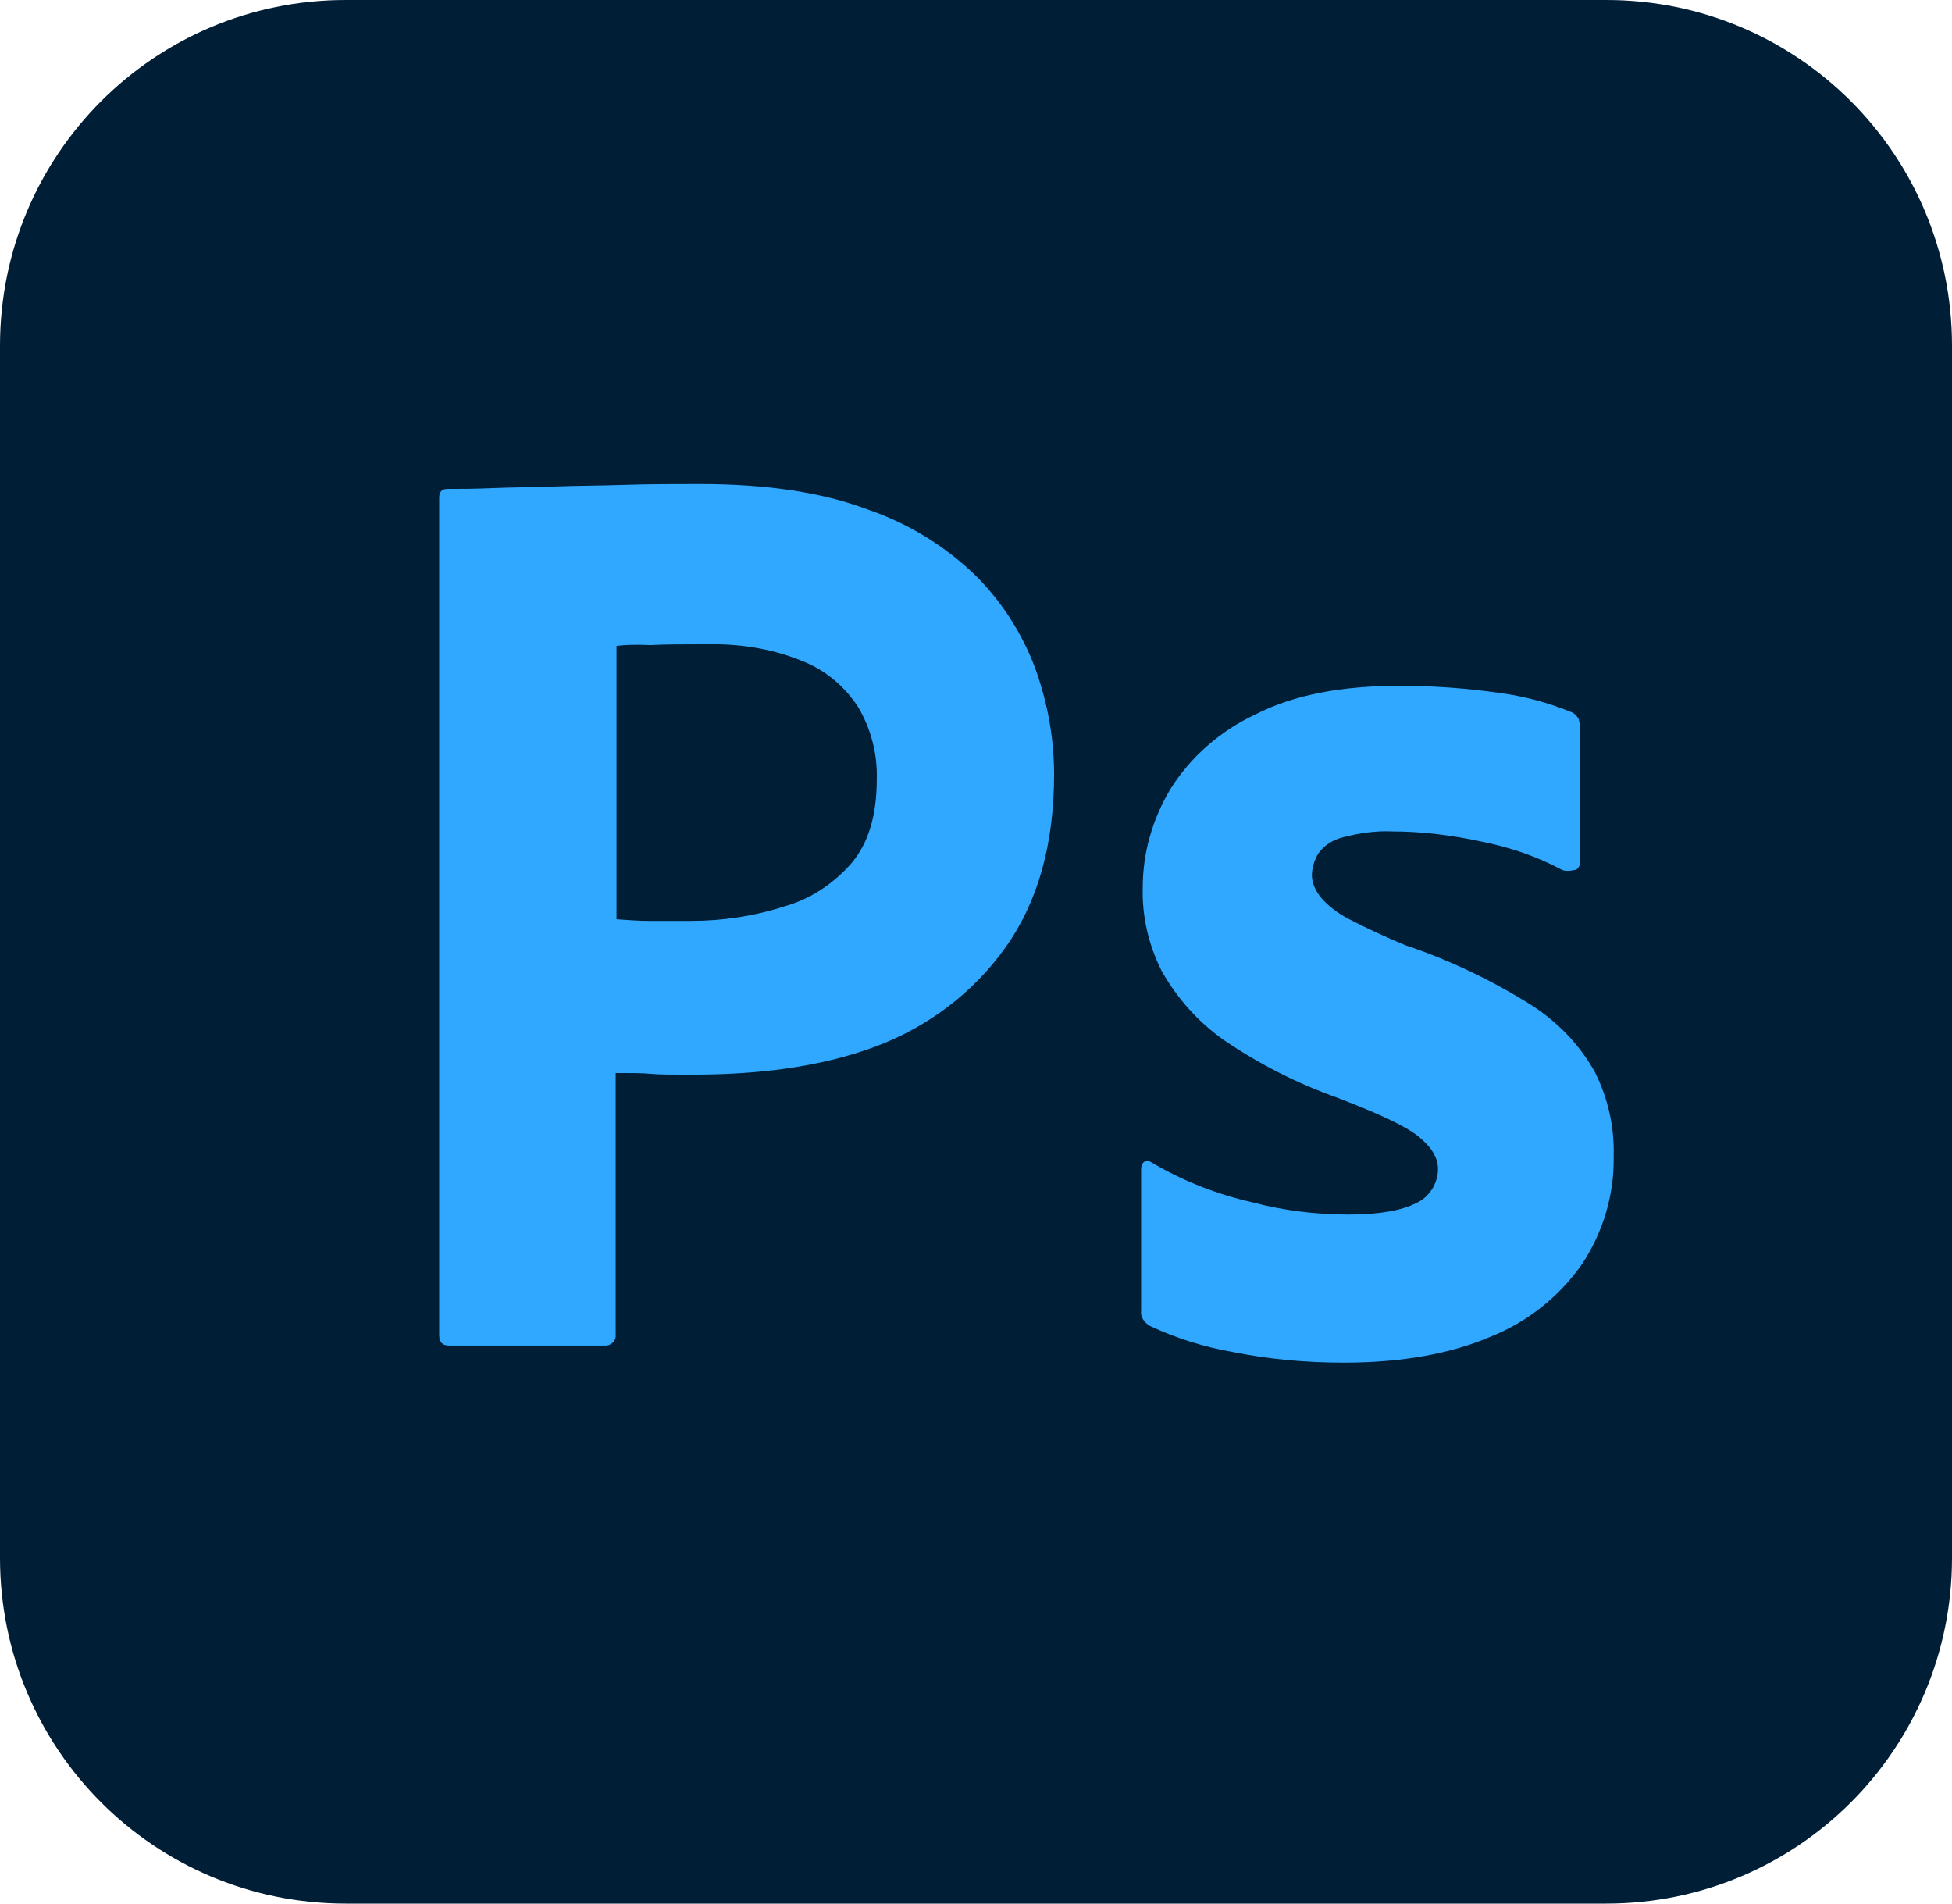
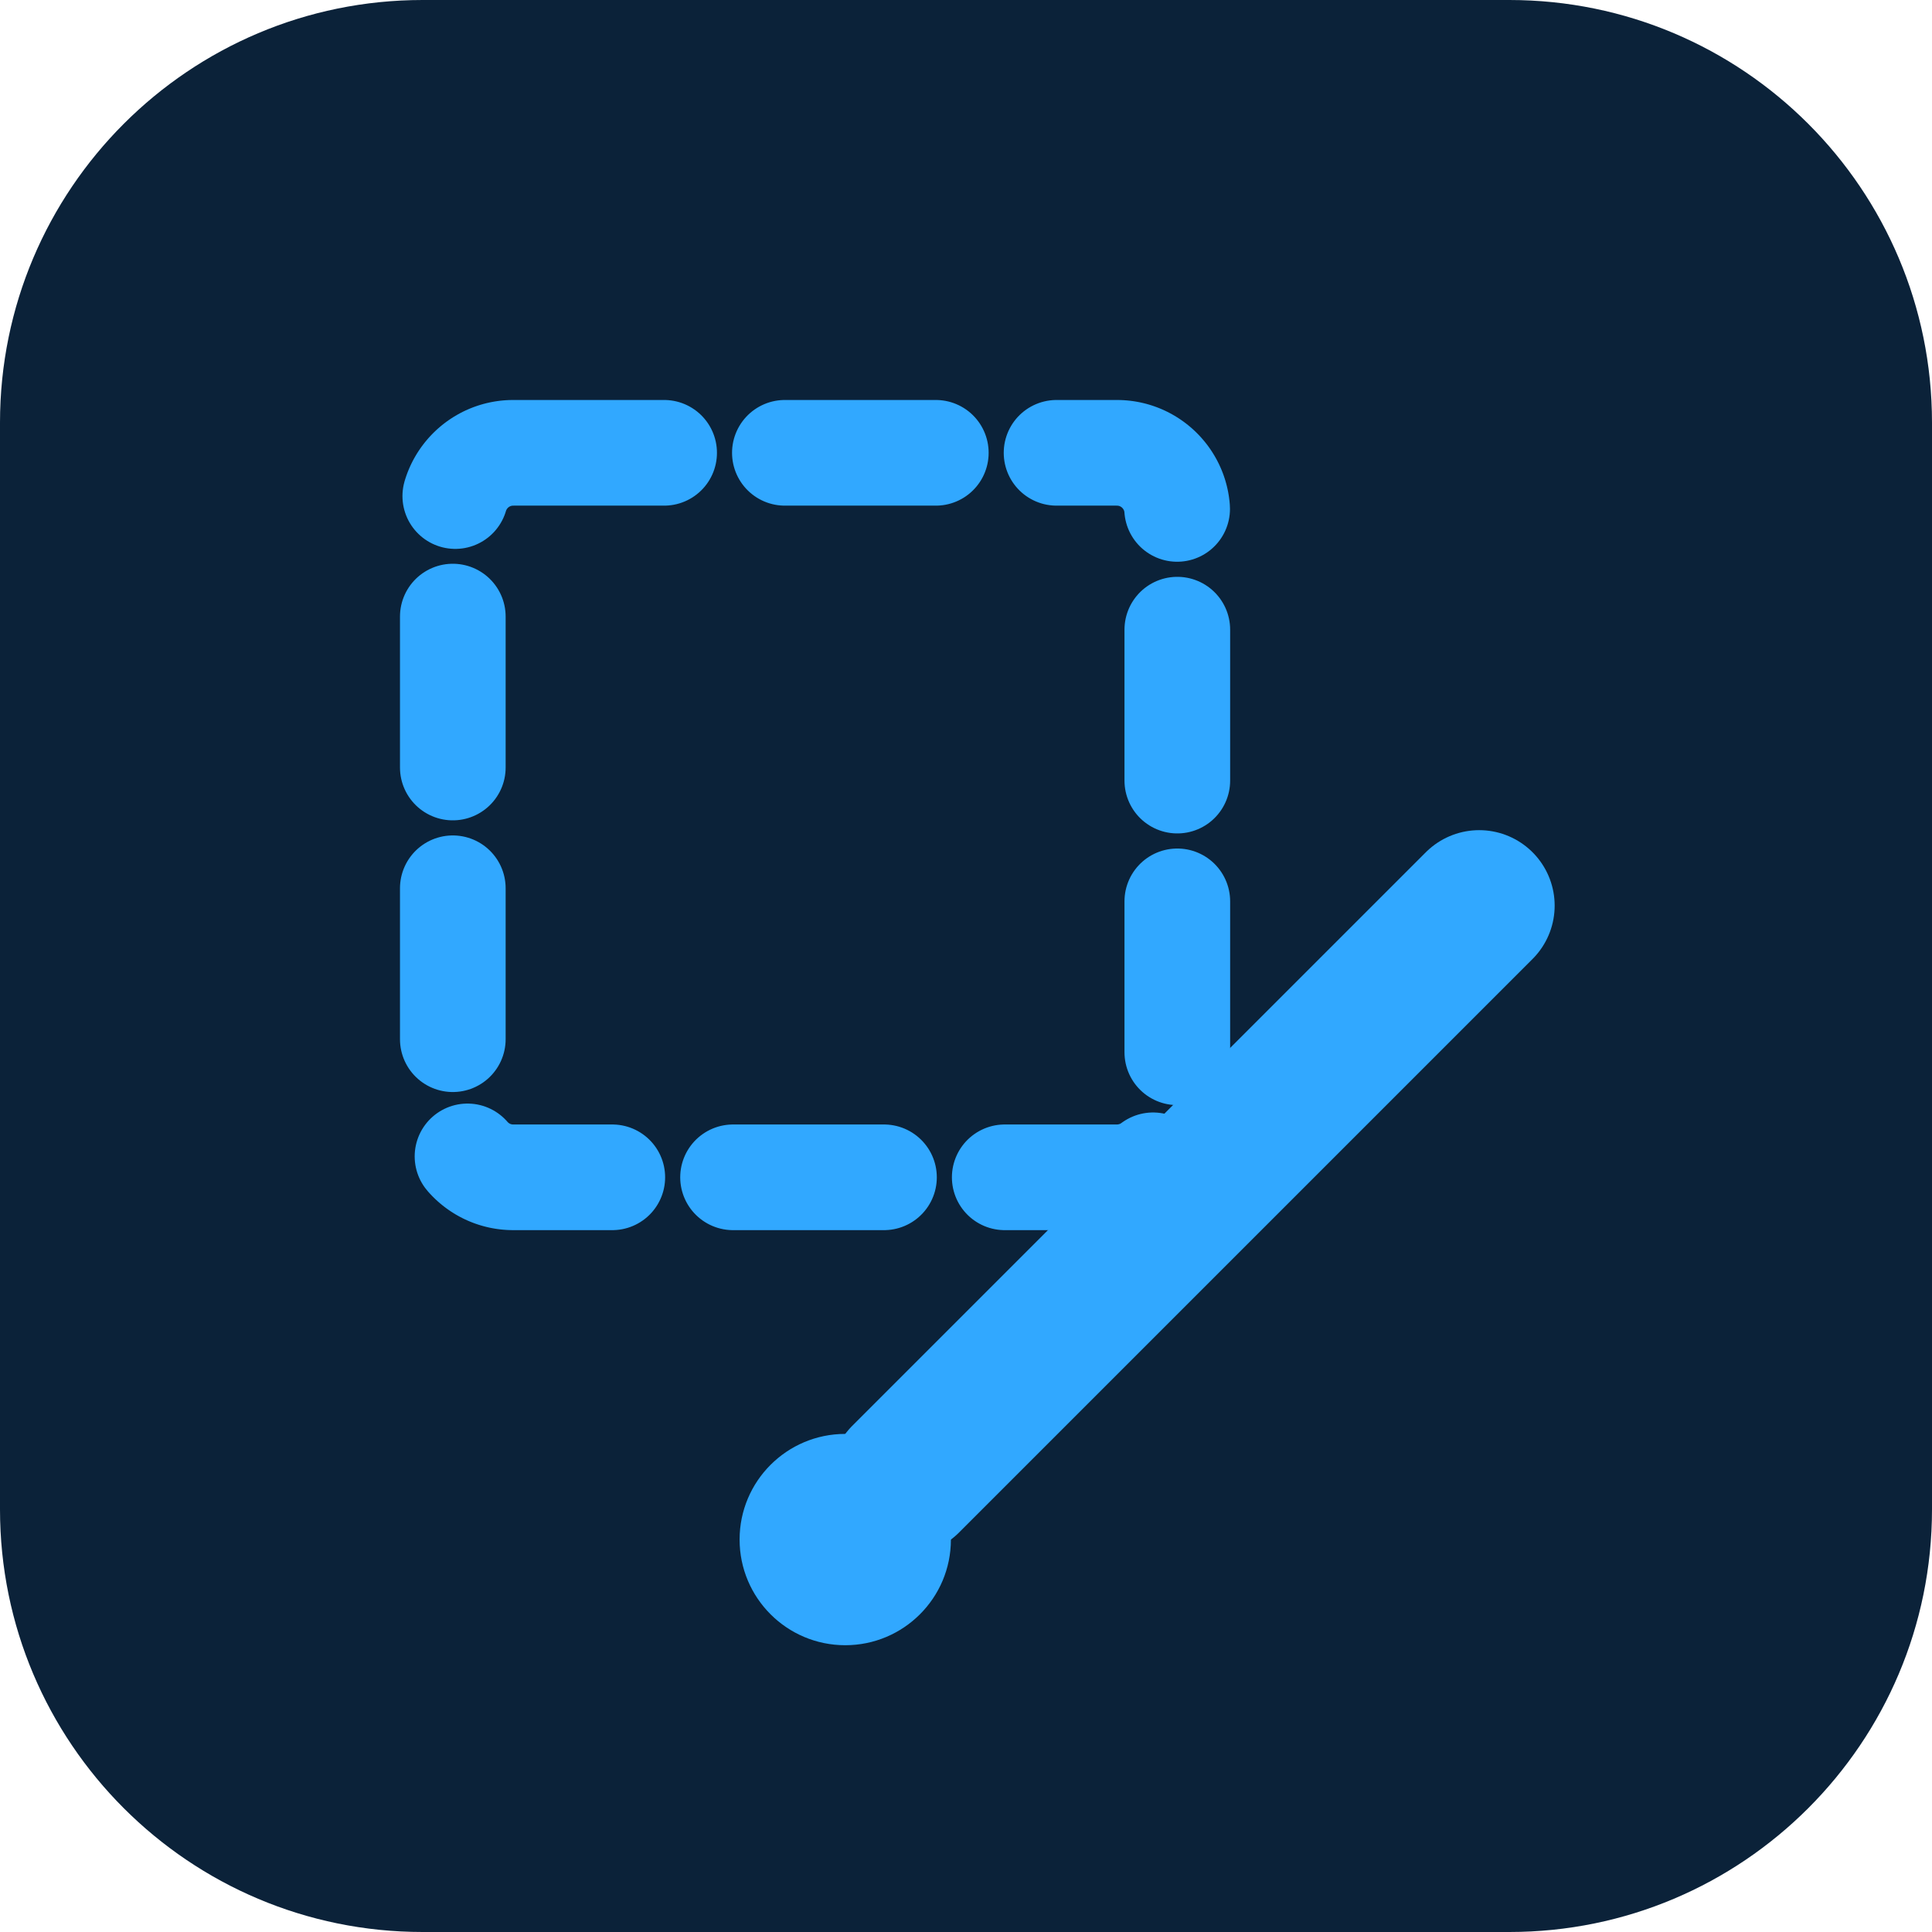
- <svg xmlns="http://www.w3.org/2000/svg" version="1.1" id="Layer_1" x="0px" y="0px" viewBox="0 0 240 234" style="enable-background:new 0 0 240 234;" xml:space="preserve">
-   <style type="text/css">
- 	.st0{fill:#001E36;}
- 	.st1{fill:#31A8FF;}
- </style>
-   <g id="Layer_2_1_">
-     <g id="Surfaces">
-       <g id="Photo_Surface">
-         <g id="Outline_no_shadow">
-           <path class="st0" d="M42.5,0h155C221,0,240,19,240,42.5v149c0,23.5-19,42.5-42.5,42.5h-155C19,234,0,215,0,191.5v-149      C0,19,19,0,42.5,0z" />
-         </g>
-       </g>
-     </g>
-     <g id="Outlined_Mnemonics_Logos">
-       <g id="Ps">
-         <path class="st1" d="M54,164.1V61.2c0-0.7,0.3-1.1,1-1.1c1.7,0,3.3,0,5.6-0.1c2.4-0.1,4.9-0.1,7.6-0.2c2.7-0.1,5.6-0.1,8.7-0.2     c3.1-0.1,6.1-0.1,9.1-0.1c8.2,0,15,1,20.6,3.1c5,1.7,9.6,4.5,13.4,8.2c3.2,3.2,5.7,7.1,7.3,11.4c1.5,4.2,2.3,8.5,2.3,13     c0,8.6-2,15.7-6,21.3c-4,5.6-9.6,9.8-16.1,12.2c-6.8,2.5-14.3,3.4-22.5,3.4c-2.4,0-4,0-5-0.1c-1-0.1-2.4-0.1-4.3-0.1v32.1     c0.1,0.7-0.4,1.3-1.1,1.4c-0.1,0-0.2,0-0.4,0H55.2C54.4,165.4,54,165,54,164.1z M75.8,79.4V113c1.4,0.1,2.7,0.2,3.9,0.2H85     c3.9,0,7.8-0.6,11.5-1.8c3.2-0.9,6-2.8,8.2-5.3c2.1-2.5,3.1-5.9,3.1-10.3c0.1-3.1-0.7-6.2-2.3-8.9c-1.7-2.6-4.1-4.6-7-5.7     c-3.7-1.5-7.7-2.1-11.8-2c-2.6,0-4.9,0-6.8,0.1C77.9,79.2,76.5,79.3,75.8,79.4L75.8,79.4z" />
-         <path class="st1" d="M192,106.9c-3-1.6-6.2-2.7-9.6-3.4c-3.7-0.8-7.4-1.3-11.2-1.3c-2-0.1-4.1,0.2-6,0.7c-1.3,0.3-2.4,1-3.1,2     c-0.5,0.8-0.8,1.8-0.8,2.7c0,0.9,0.4,1.8,1,2.6c0.9,1.1,2.1,2,3.4,2.7c2.3,1.2,4.7,2.3,7.1,3.3c5.4,1.8,10.6,4.3,15.4,7.3     c3.3,2.1,6,4.9,7.9,8.3c1.6,3.2,2.4,6.7,2.3,10.3c0.1,4.7-1.3,9.4-3.9,13.3c-2.8,4-6.7,7.1-11.2,8.9c-4.9,2.1-10.9,3.2-18.1,3.2     c-4.6,0-9.1-0.4-13.6-1.3c-3.5-0.6-7-1.7-10.2-3.2c-0.7-0.4-1.2-1.1-1.1-1.9v-17.4c0-0.3,0.1-0.7,0.4-0.9     c0.3-0.2,0.6-0.1,0.9,0.1c3.9,2.3,8,3.9,12.4,4.9c3.8,1,7.8,1.5,11.8,1.5c3.8,0,6.5-0.5,8.3-1.4c1.6-0.7,2.7-2.4,2.7-4.2     c0-1.4-0.8-2.7-2.4-4c-1.6-1.3-4.9-2.8-9.8-4.7c-5.1-1.8-9.8-4.2-14.2-7.2c-3.1-2.2-5.7-5.1-7.6-8.5c-1.6-3.2-2.4-6.7-2.3-10.2     c0-4.3,1.2-8.4,3.4-12.1c2.5-4,6.2-7.2,10.5-9.2c4.7-2.4,10.6-3.5,17.7-3.5c4.1,0,8.3,0.3,12.4,0.9c3,0.4,5.9,1.2,8.6,2.3     c0.4,0.1,0.8,0.5,1,0.9c0.1,0.4,0.2,0.8,0.2,1.2v16.3c0,0.4-0.2,0.8-0.5,1C192.9,107.1,192.4,107.1,192,106.9z" />
-       </g>
-     </g>
-   </g>
+ <svg xmlns="http://www.w3.org/2000/svg" viewBox="0 0 64 64">
+   <rect width="64" height="64" rx="14" fill="#0B2239" />
+   <rect x="15" y="15" width="24" height="24" rx="2" fill="none" stroke="#31A8FF" stroke-width="3.5" stroke-linecap="round" stroke-linejoin="round" stroke-dasharray="5 4" />
+   <path d="M30 49 L49 30" fill="none" stroke="#31A8FF" stroke-width="5" stroke-linecap="round" stroke-linejoin="round" />
+   <circle cx="28" cy="51" r="3.5" fill="#31A8FF" />
</svg>
